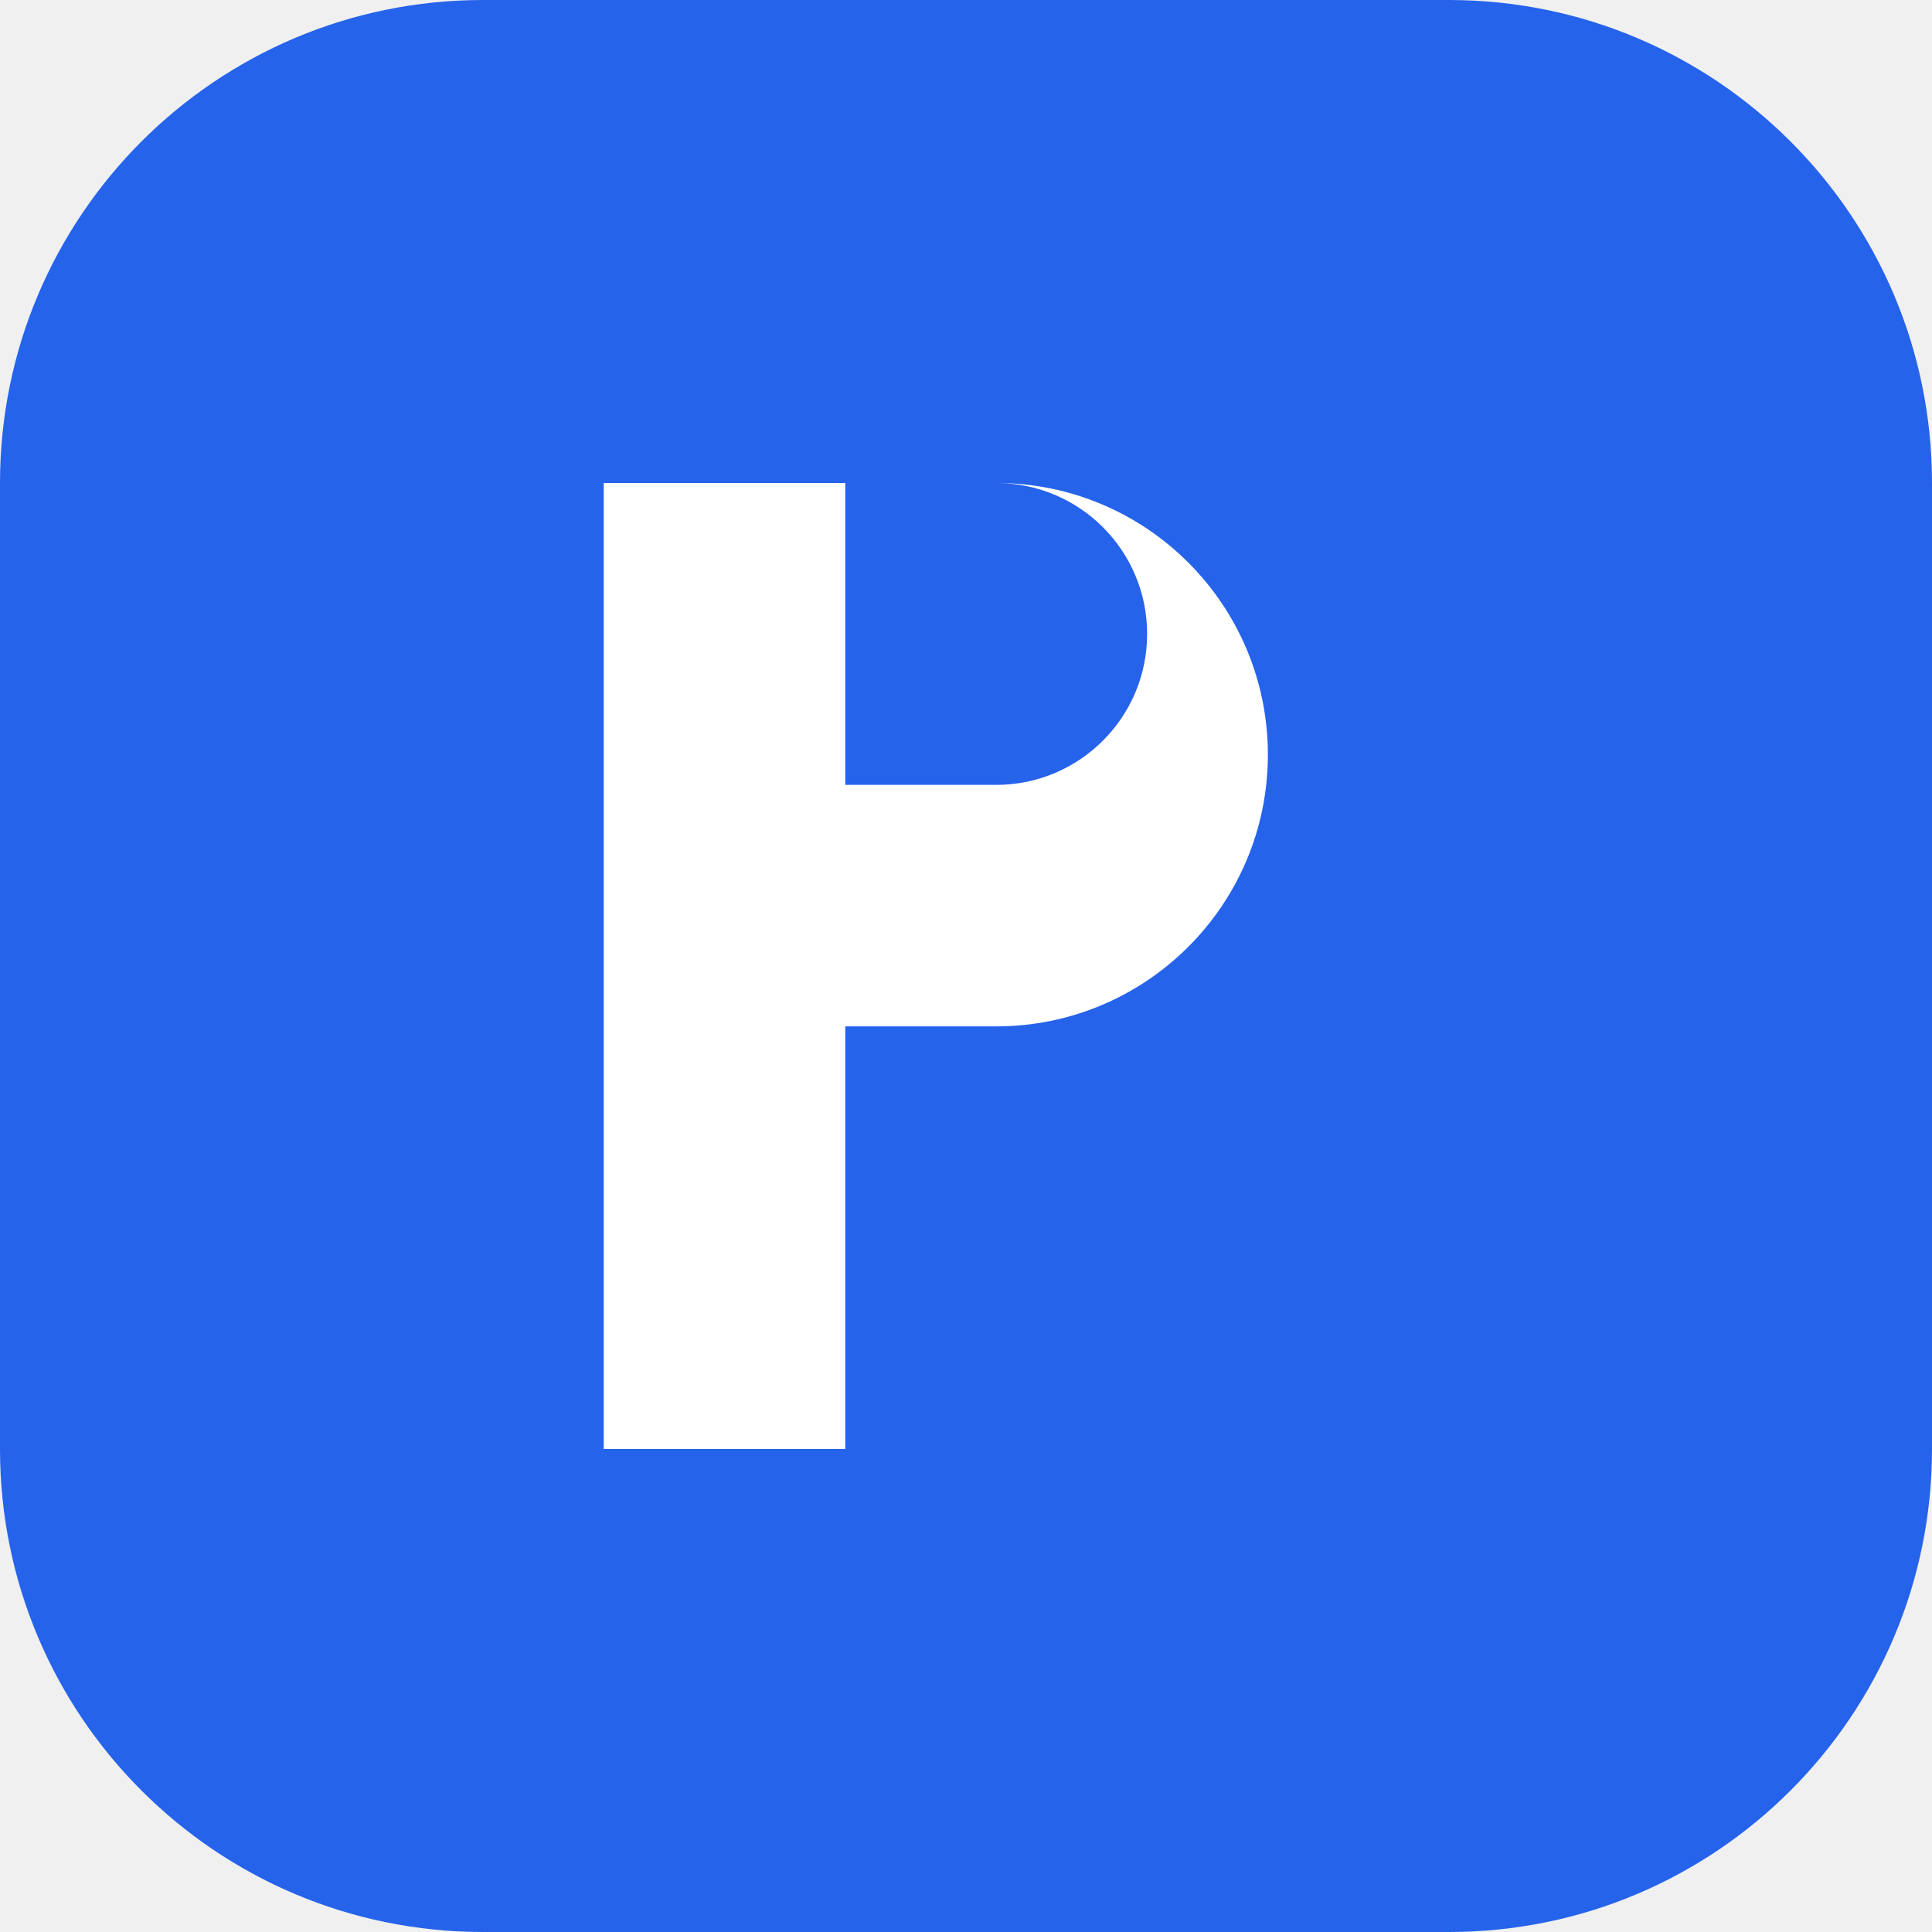
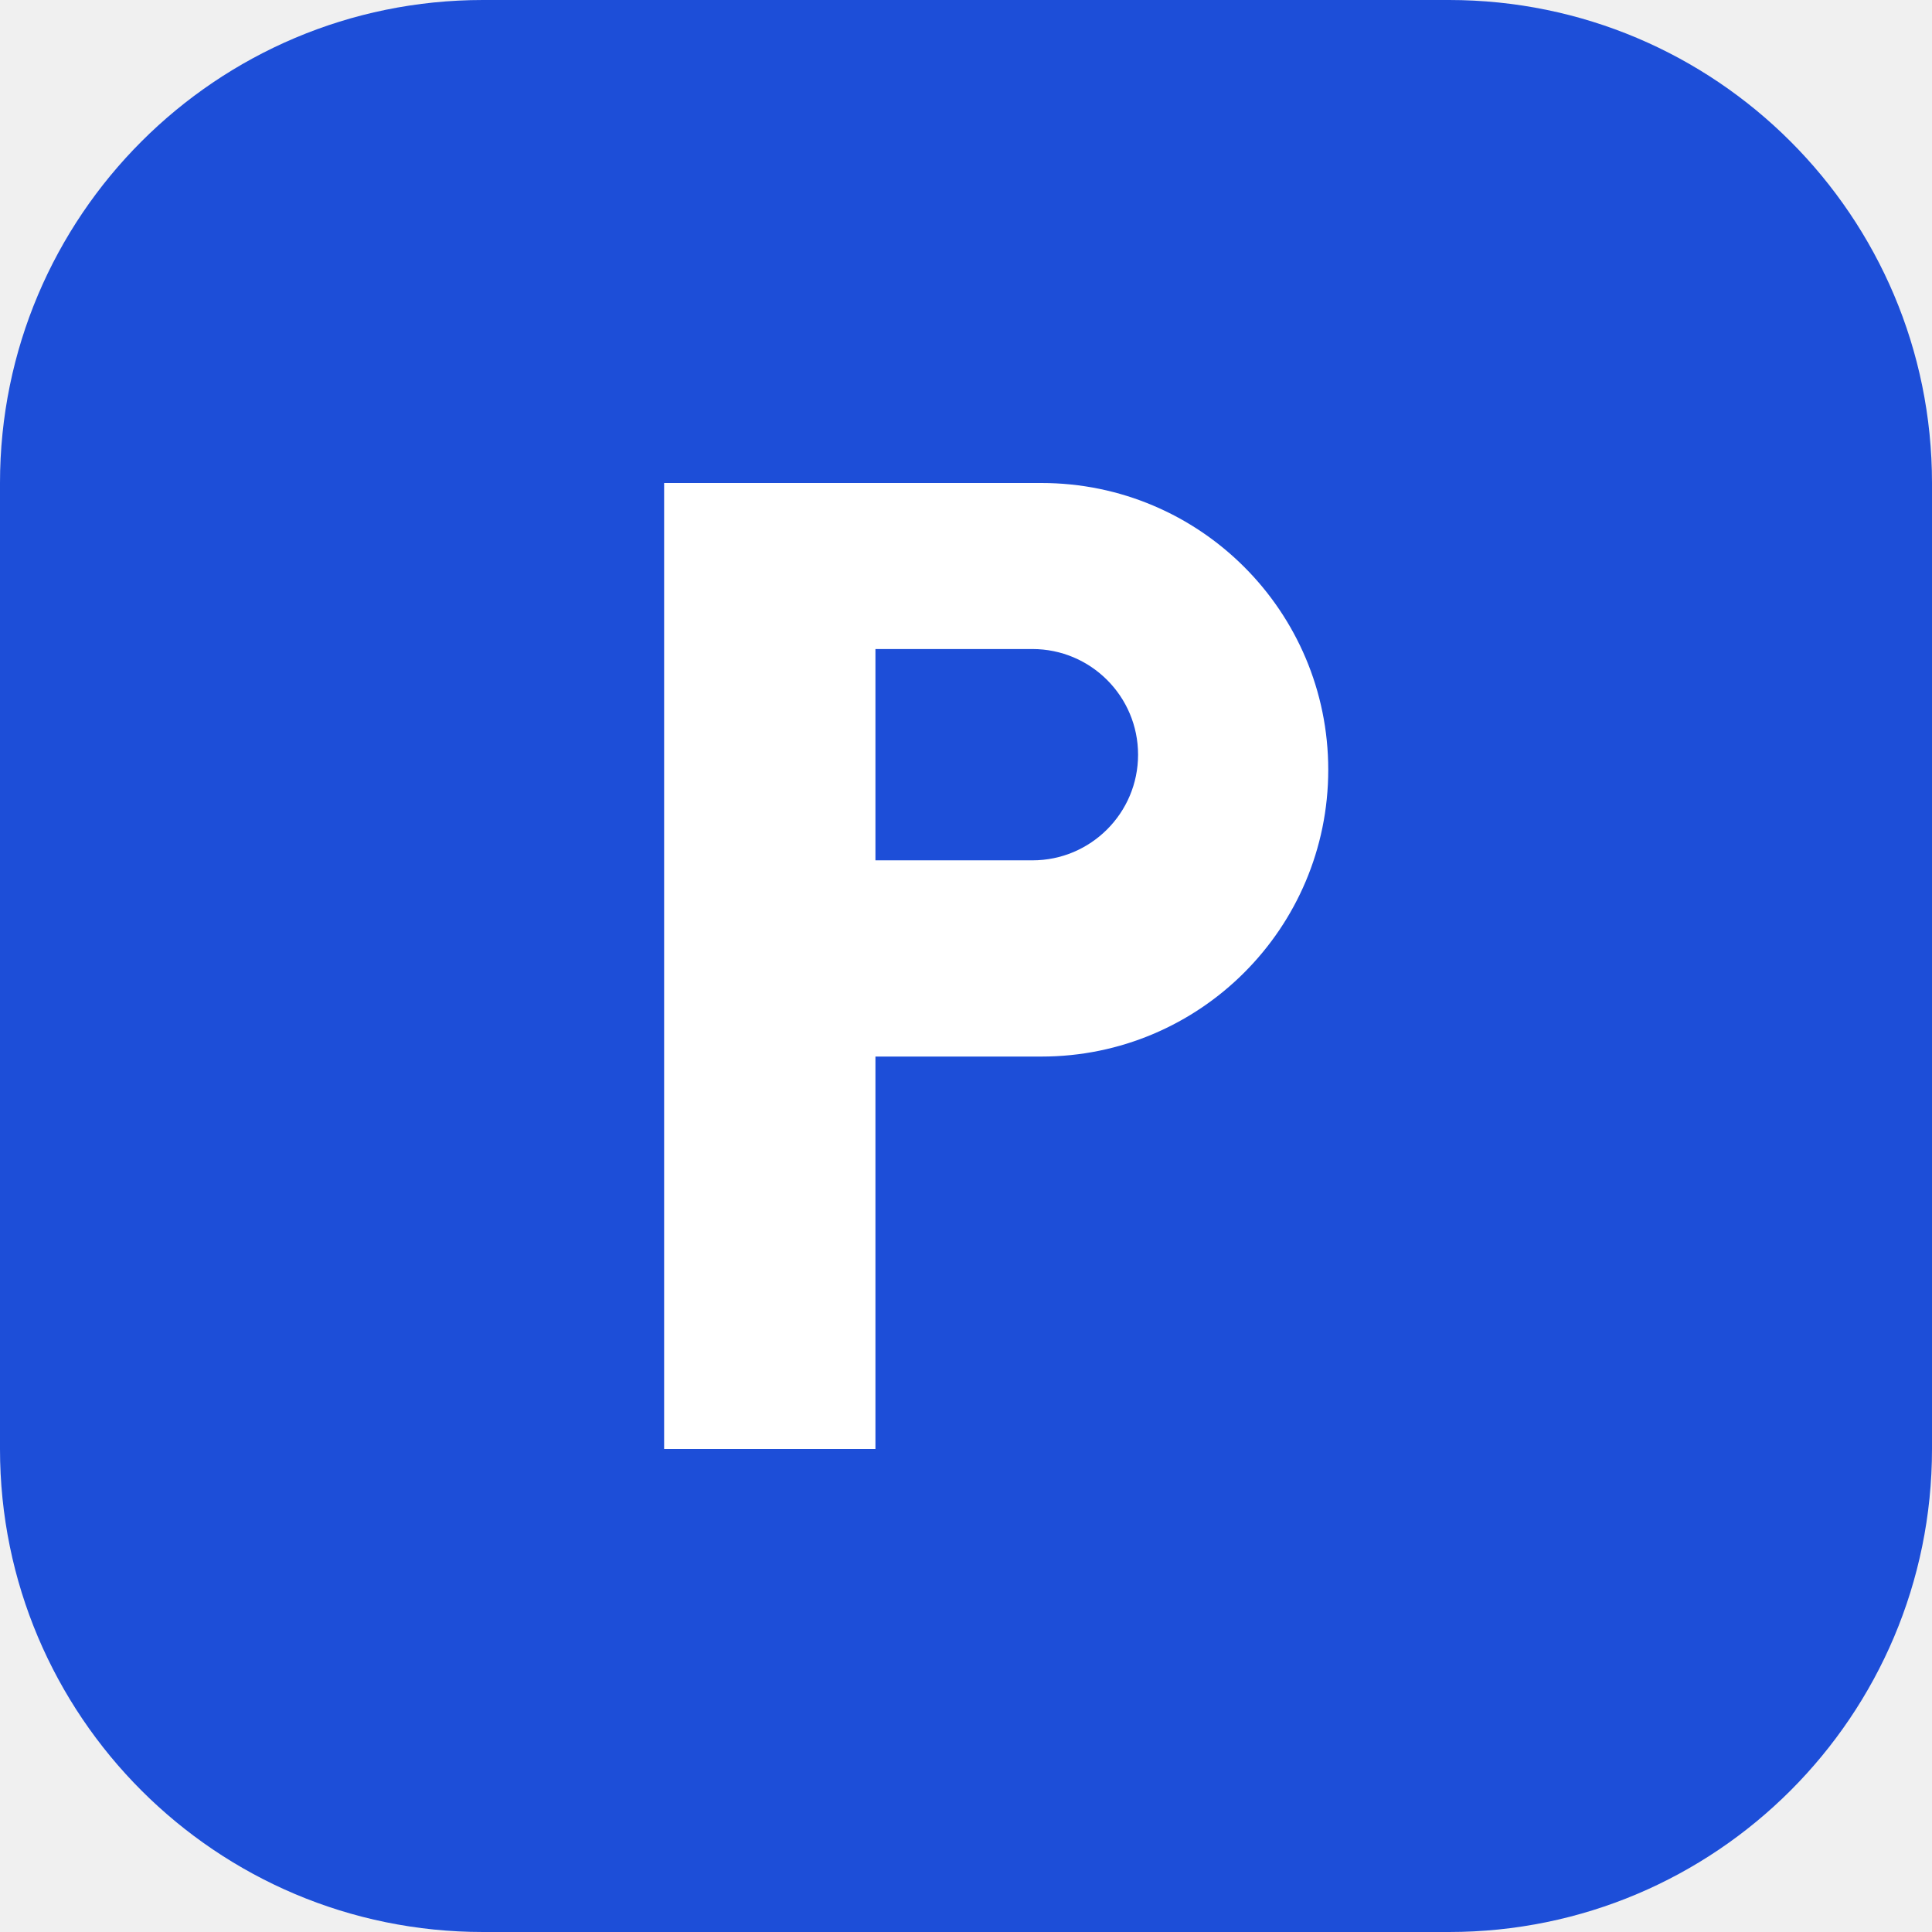
- <svg xmlns="http://www.w3.org/2000/svg" viewBox="0 0 32 32" fill="none">
-   <rect width="32" height="32" rx="8" fill="#2563EB" />
-   <path d="M10 24V8h6.5a4.5 4.5 0 0 1 0 9H14v7h-4zm4-11h2.5a2.5 2.5 0 0 0 0-5H14v5z" fill="#FFFFFF" />
+ <svg xmlns="http://www.w3.org/2000/svg" viewBox="0 0 32 32">
+   <rect width="32" height="32" rx="8" fill="#1d4ed8" />
+   <path d="M11 24V8h6.25a4.75 4.75 0 0 1 0 9.5H14.5V24H11zm3.5-9.75h2.6a1.75 1.75 0 0 0 0-3.5h-2.6v3.5z" fill="#fff" />
</svg>
